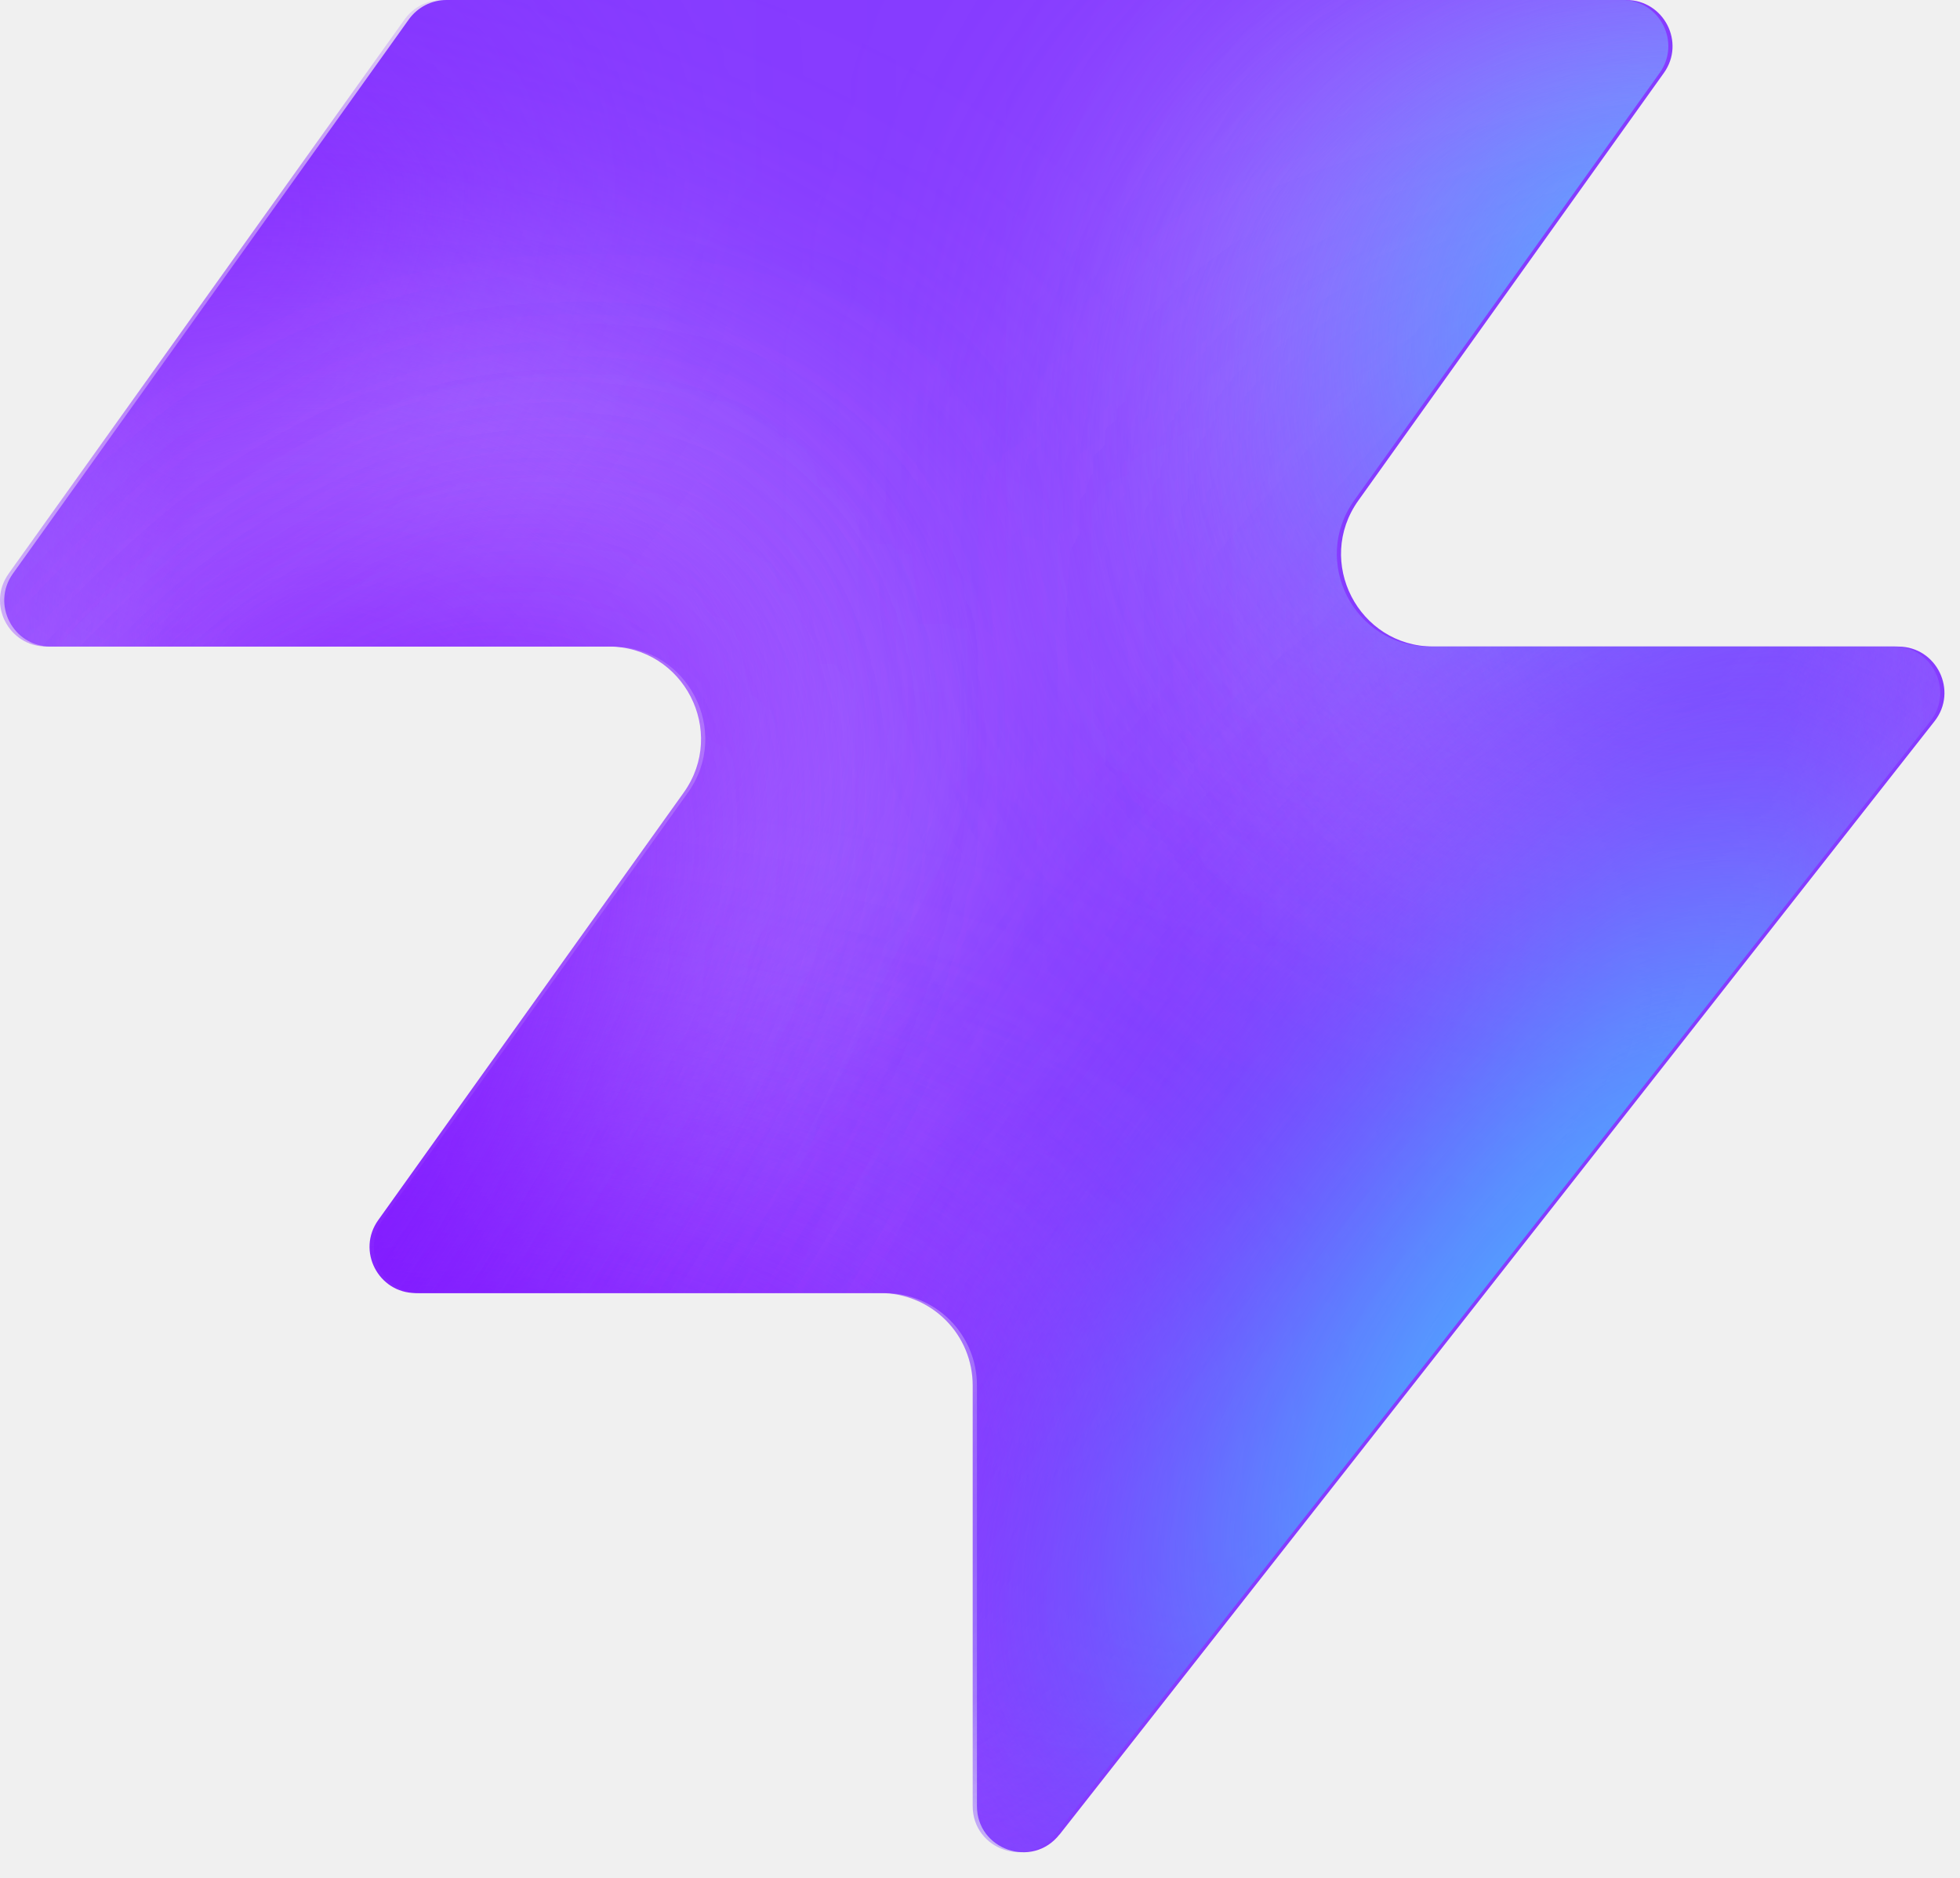
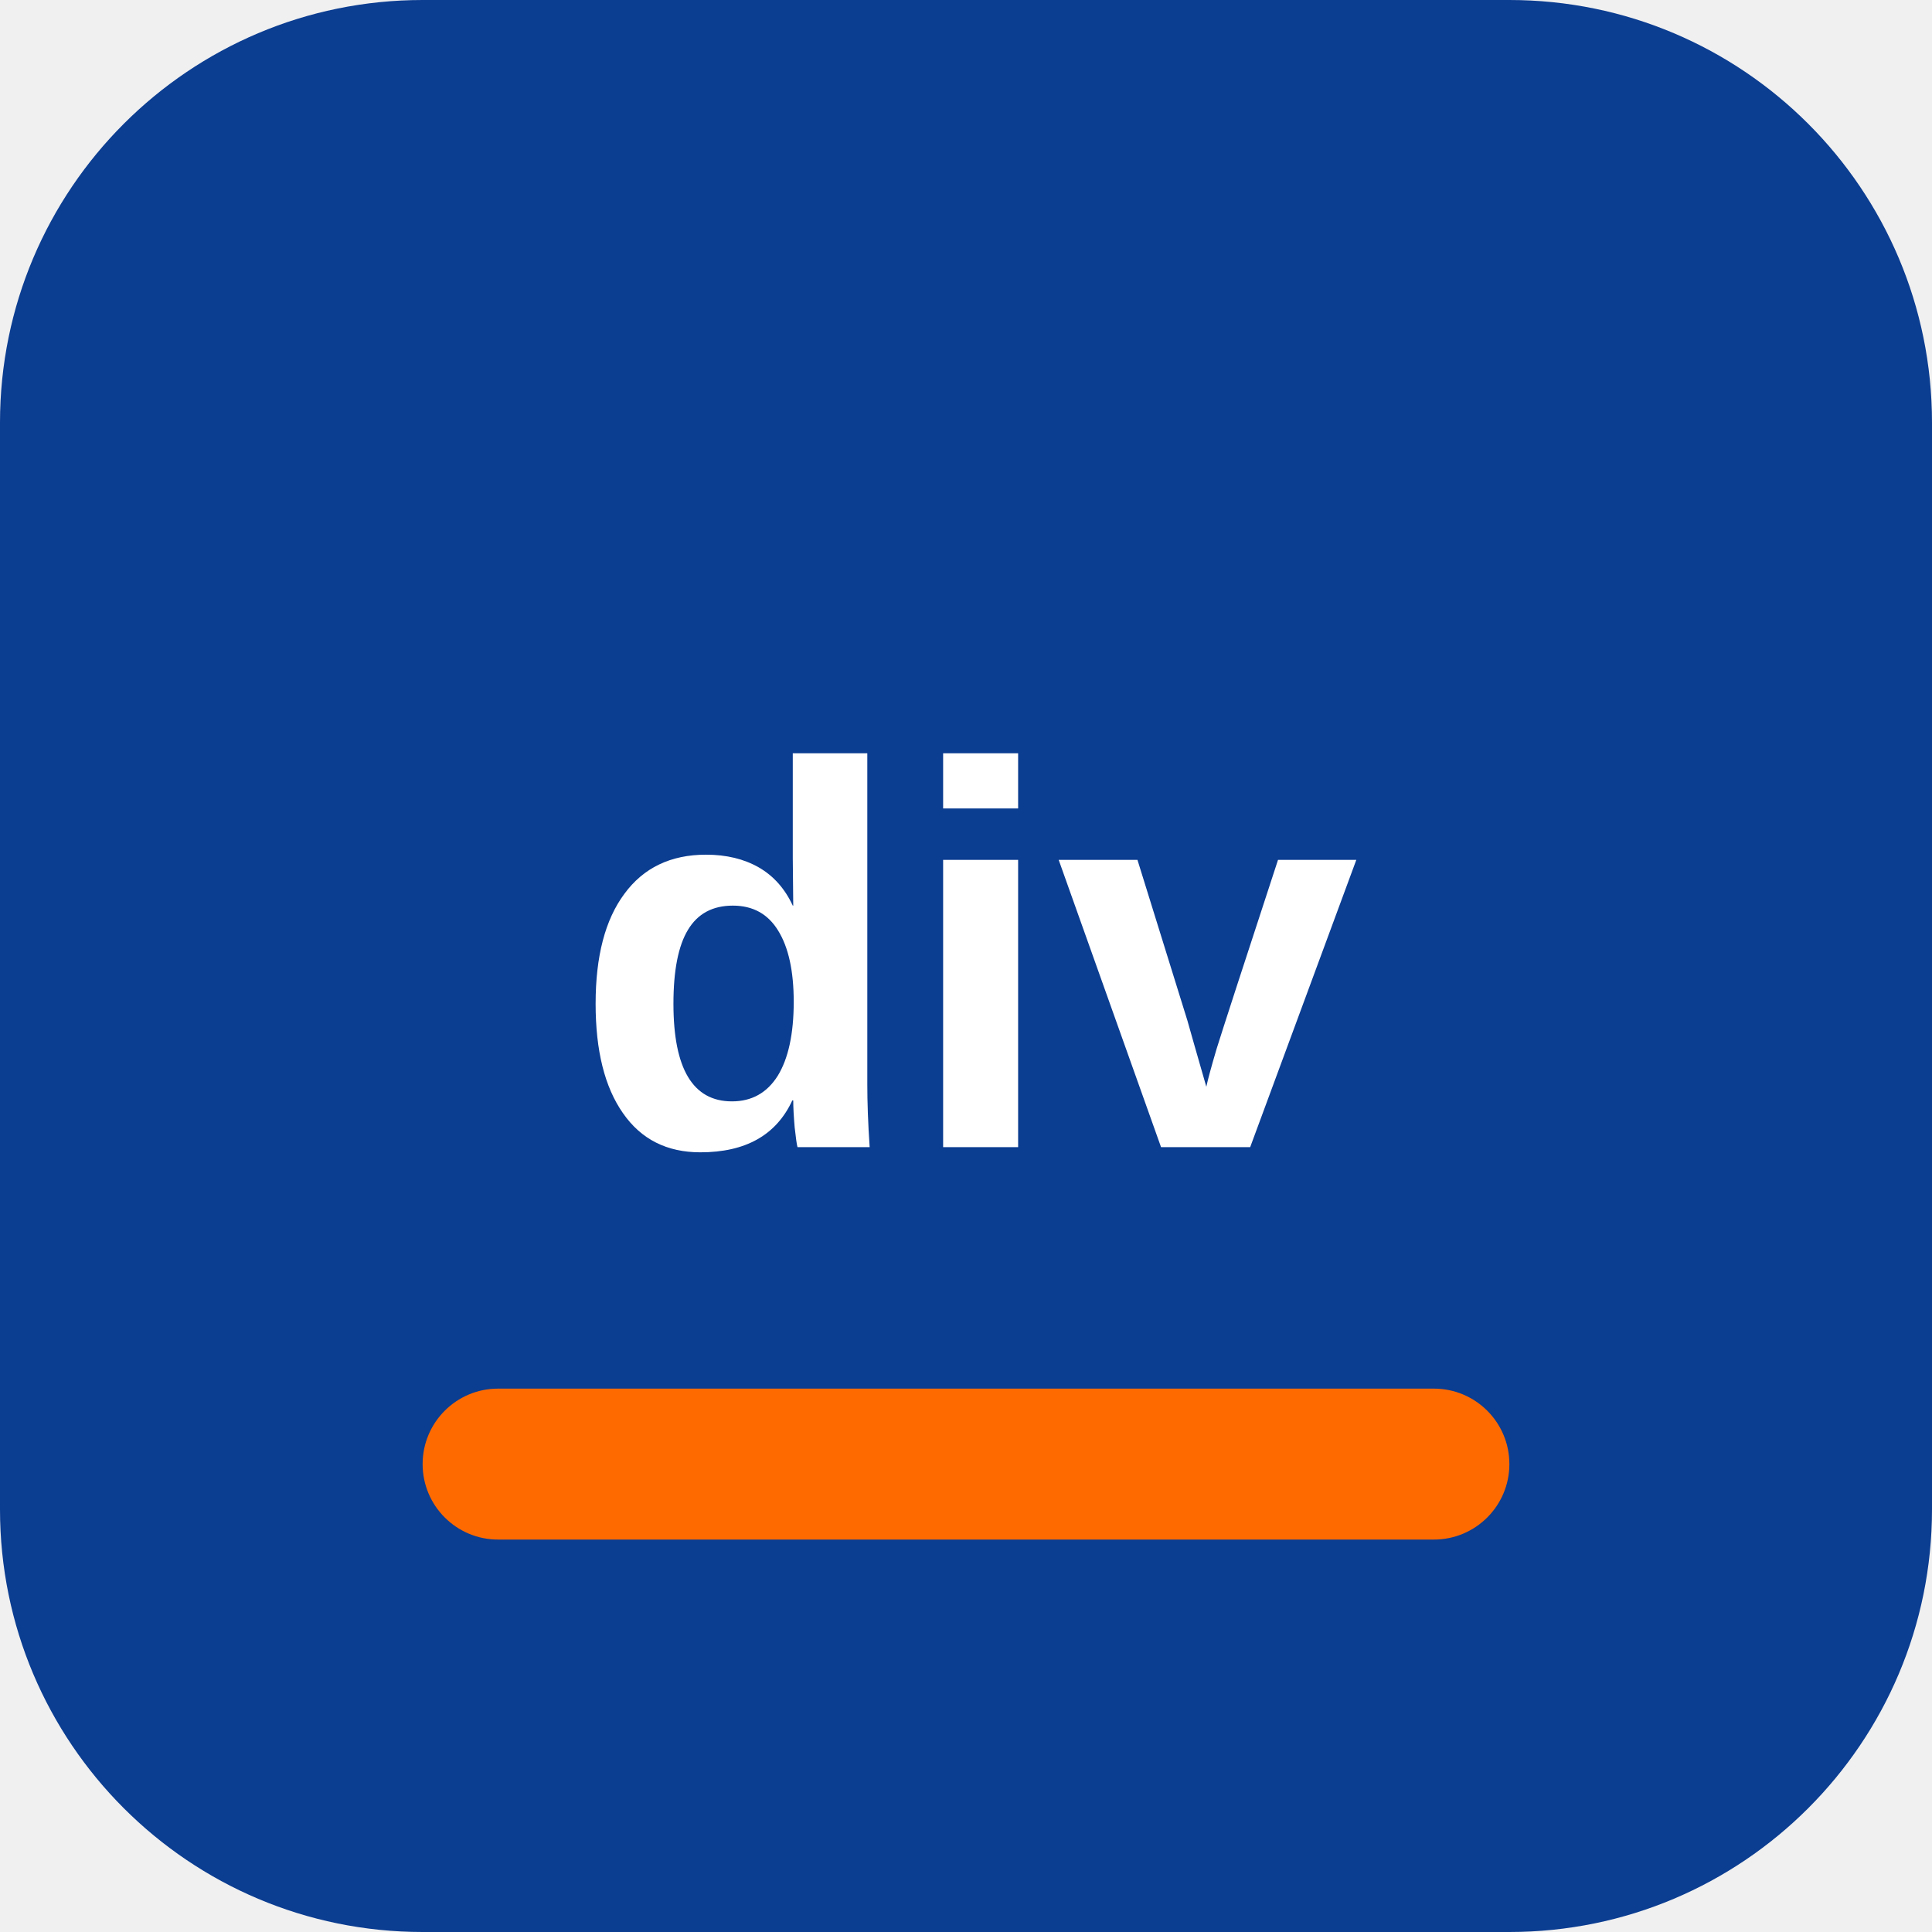
- <svg xmlns="http://www.w3.org/2000/svg" width="48" height="46" fill="none" viewBox="0 0 48 46">
-   <path fill="#863bff" d="M25.946 44.938c-.664.845-2.021.375-2.021-.698V33.937a2.26 2.26 0 0 0-2.262-2.262H10.287c-.92 0-1.456-1.04-.92-1.788l7.48-10.471c1.07-1.497 0-3.578-1.842-3.578H1.237c-.92 0-1.456-1.04-.92-1.788L10.013.474c.214-.297.556-.474.92-.474h28.894c.92 0 1.456 1.04.92 1.788l-7.48 10.471c-1.07 1.498 0 3.579 1.842 3.579h11.377c.943 0 1.473 1.088.89 1.83L25.947 44.94z" style="fill:#863bff;fill:color(display-p3 .525 .23 1);fill-opacity:1" />
-   <mask id="a" width="48" height="46" x="0" y="0" maskUnits="userSpaceOnUse" style="mask-type:alpha">
-     <path fill="#000" d="M25.842 44.938c-.664.844-2.021.375-2.021-.698V33.937a2.26 2.26 0 0 0-2.262-2.262H10.183c-.92 0-1.456-1.04-.92-1.788l7.48-10.471c1.07-1.498 0-3.579-1.842-3.579H1.133c-.92 0-1.456-1.04-.92-1.787L9.91.473c.214-.297.556-.474.92-.474h28.894c.92 0 1.456 1.04.92 1.788l-7.48 10.471c-1.07 1.498 0 3.578 1.842 3.578h11.377c.943 0 1.473 1.088.89 1.832L25.843 44.94z" style="fill:#000;fill-opacity:1" />
-   </mask>
-   <g mask="url(#a)">
-     <g filter="url(#b)">
-       <ellipse cx="5.508" cy="14.704" fill="#ede6ff" rx="5.508" ry="14.704" style="fill:#ede6ff;fill:color(display-p3 .927 .903 1);fill-opacity:1" transform="matrix(.00324 1 1 -.00324 -4.47 31.516)" />
-     </g>
-     <g filter="url(#c)">
-       <ellipse cx="10.399" cy="29.851" fill="#ede6ff" rx="10.399" ry="29.851" style="fill:#ede6ff;fill:color(display-p3 .927 .903 1);fill-opacity:1" transform="matrix(.00324 1 1 -.00324 -39.328 7.883)" />
-     </g>
-     <g filter="url(#d)">
-       <ellipse cx="5.508" cy="30.487" fill="#7e14ff" rx="5.508" ry="30.487" style="fill:#7e14ff;fill:color(display-p3 .492 .077 1);fill-opacity:1" transform="rotate(89.814 -25.913 -14.639)scale(1 -1)" />
-     </g>
-     <g filter="url(#e)">
-       <ellipse cx="5.508" cy="30.599" fill="#7e14ff" rx="5.508" ry="30.599" style="fill:#7e14ff;fill:color(display-p3 .492 .077 1);fill-opacity:1" transform="rotate(89.814 -32.644 -3.334)scale(1 -1)" />
-     </g>
-     <g filter="url(#f)">
-       <ellipse cx="5.508" cy="30.599" fill="#7e14ff" rx="5.508" ry="30.599" style="fill:#7e14ff;fill:color(display-p3 .492 .077 1);fill-opacity:1" transform="matrix(.00324 1 1 -.00324 -34.34 30.47)" />
-     </g>
-     <g filter="url(#g)">
-       <ellipse cx="14.072" cy="22.078" fill="#ede6ff" rx="14.072" ry="22.078" style="fill:#ede6ff;fill:color(display-p3 .927 .903 1);fill-opacity:1" transform="rotate(93.35 24.506 48.493)scale(-1 1)" />
-     </g>
-     <g filter="url(#h)">
-       <ellipse cx="3.47" cy="21.501" fill="#7e14ff" rx="3.47" ry="21.501" style="fill:#7e14ff;fill:color(display-p3 .492 .077 1);fill-opacity:1" transform="rotate(89.009 28.708 47.59)scale(-1 1)" />
-     </g>
-     <g filter="url(#i)">
-       <ellipse cx="3.47" cy="21.501" fill="#7e14ff" rx="3.47" ry="21.501" style="fill:#7e14ff;fill:color(display-p3 .492 .077 1);fill-opacity:1" transform="rotate(89.009 28.708 47.59)scale(-1 1)" />
-     </g>
-     <g filter="url(#j)">
-       <ellipse cx=".387" cy="8.972" fill="#7e14ff" rx="4.407" ry="29.108" style="fill:#7e14ff;fill:color(display-p3 .492 .077 1);fill-opacity:1" transform="rotate(39.51 .387 8.972)" />
-     </g>
-     <g filter="url(#k)">
-       <ellipse cx="47.523" cy="-6.092" fill="#7e14ff" rx="4.407" ry="29.108" style="fill:#7e14ff;fill:color(display-p3 .492 .077 1);fill-opacity:1" transform="rotate(37.892 47.523 -6.092)" />
-     </g>
-     <g filter="url(#l)">
-       <ellipse cx="41.412" cy="6.333" fill="#47bfff" rx="5.971" ry="9.665" style="fill:#47bfff;fill:color(display-p3 .28 .748 1);fill-opacity:1" transform="rotate(37.892 41.412 6.333)" />
-     </g>
-     <g filter="url(#m)">
-       <ellipse cx="-1.879" cy="38.332" fill="#7e14ff" rx="4.407" ry="29.108" style="fill:#7e14ff;fill:color(display-p3 .492 .077 1);fill-opacity:1" transform="rotate(37.892 -1.88 38.332)" />
-     </g>
-     <g filter="url(#n)">
-       <ellipse cx="-1.879" cy="38.332" fill="#7e14ff" rx="4.407" ry="29.108" style="fill:#7e14ff;fill:color(display-p3 .492 .077 1);fill-opacity:1" transform="rotate(37.892 -1.88 38.332)" />
-     </g>
-     <g filter="url(#o)">
-       <ellipse cx="35.651" cy="29.907" fill="#7e14ff" rx="4.407" ry="29.108" style="fill:#7e14ff;fill:color(display-p3 .492 .077 1);fill-opacity:1" transform="rotate(37.892 35.651 29.907)" />
-     </g>
-     <g filter="url(#p)">
-       <ellipse cx="38.418" cy="32.4" fill="#47bfff" rx="5.971" ry="15.297" style="fill:#47bfff;fill:color(display-p3 .28 .748 1);fill-opacity:1" transform="rotate(37.892 38.418 32.4)" />
-     </g>
-   </g>
-   <defs>
-     <filter id="b" width="60.045" height="41.654" x="-19.77" y="16.149" color-interpolation-filters="sRGB" filterUnits="userSpaceOnUse">
-       <feFlood flood-opacity="0" result="BackgroundImageFix" />
-       <feBlend in="SourceGraphic" in2="BackgroundImageFix" result="shape" />
-       <feGaussianBlur result="effect1_foregroundBlur_2002_17158" stdDeviation="7.659" />
-     </filter>
-     <filter id="c" width="90.34" height="51.437" x="-54.613" y="-7.533" color-interpolation-filters="sRGB" filterUnits="userSpaceOnUse">
-       <feFlood flood-opacity="0" result="BackgroundImageFix" />
-       <feBlend in="SourceGraphic" in2="BackgroundImageFix" result="shape" />
-       <feGaussianBlur result="effect1_foregroundBlur_2002_17158" stdDeviation="7.659" />
-     </filter>
-     <filter id="d" width="79.355" height="29.4" x="-49.64" y="2.03" color-interpolation-filters="sRGB" filterUnits="userSpaceOnUse">
-       <feFlood flood-opacity="0" result="BackgroundImageFix" />
-       <feBlend in="SourceGraphic" in2="BackgroundImageFix" result="shape" />
-       <feGaussianBlur result="effect1_foregroundBlur_2002_17158" stdDeviation="4.596" />
-     </filter>
-     <filter id="e" width="79.579" height="29.4" x="-45.045" y="20.029" color-interpolation-filters="sRGB" filterUnits="userSpaceOnUse">
-       <feFlood flood-opacity="0" result="BackgroundImageFix" />
-       <feBlend in="SourceGraphic" in2="BackgroundImageFix" result="shape" />
-       <feGaussianBlur result="effect1_foregroundBlur_2002_17158" stdDeviation="4.596" />
-     </filter>
-     <filter id="f" width="79.579" height="29.4" x="-43.513" y="21.178" color-interpolation-filters="sRGB" filterUnits="userSpaceOnUse">
-       <feFlood flood-opacity="0" result="BackgroundImageFix" />
-       <feBlend in="SourceGraphic" in2="BackgroundImageFix" result="shape" />
-       <feGaussianBlur result="effect1_foregroundBlur_2002_17158" stdDeviation="4.596" />
-     </filter>
-     <filter id="g" width="74.749" height="58.852" x="15.756" y="-17.901" color-interpolation-filters="sRGB" filterUnits="userSpaceOnUse">
-       <feFlood flood-opacity="0" result="BackgroundImageFix" />
-       <feBlend in="SourceGraphic" in2="BackgroundImageFix" result="shape" />
-       <feGaussianBlur result="effect1_foregroundBlur_2002_17158" stdDeviation="7.659" />
-     </filter>
-     <filter id="h" width="61.377" height="25.362" x="23.548" y="2.284" color-interpolation-filters="sRGB" filterUnits="userSpaceOnUse">
-       <feFlood flood-opacity="0" result="BackgroundImageFix" />
-       <feBlend in="SourceGraphic" in2="BackgroundImageFix" result="shape" />
-       <feGaussianBlur result="effect1_foregroundBlur_2002_17158" stdDeviation="4.596" />
-     </filter>
-     <filter id="i" width="61.377" height="25.362" x="23.548" y="2.284" color-interpolation-filters="sRGB" filterUnits="userSpaceOnUse">
-       <feFlood flood-opacity="0" result="BackgroundImageFix" />
-       <feBlend in="SourceGraphic" in2="BackgroundImageFix" result="shape" />
-       <feGaussianBlur result="effect1_foregroundBlur_2002_17158" stdDeviation="4.596" />
-     </filter>
-     <filter id="j" width="56.045" height="63.649" x="-27.636" y="-22.853" color-interpolation-filters="sRGB" filterUnits="userSpaceOnUse">
-       <feFlood flood-opacity="0" result="BackgroundImageFix" />
-       <feBlend in="SourceGraphic" in2="BackgroundImageFix" result="shape" />
-       <feGaussianBlur result="effect1_foregroundBlur_2002_17158" stdDeviation="4.596" />
-     </filter>
-     <filter id="k" width="54.814" height="64.646" x="20.116" y="-38.415" color-interpolation-filters="sRGB" filterUnits="userSpaceOnUse">
-       <feFlood flood-opacity="0" result="BackgroundImageFix" />
-       <feBlend in="SourceGraphic" in2="BackgroundImageFix" result="shape" />
-       <feGaussianBlur result="effect1_foregroundBlur_2002_17158" stdDeviation="4.596" />
-     </filter>
-     <filter id="l" width="33.541" height="35.313" x="24.641" y="-11.323" color-interpolation-filters="sRGB" filterUnits="userSpaceOnUse">
-       <feFlood flood-opacity="0" result="BackgroundImageFix" />
-       <feBlend in="SourceGraphic" in2="BackgroundImageFix" result="shape" />
-       <feGaussianBlur result="effect1_foregroundBlur_2002_17158" stdDeviation="4.596" />
-     </filter>
-     <filter id="m" width="54.814" height="64.646" x="-29.286" y="6.009" color-interpolation-filters="sRGB" filterUnits="userSpaceOnUse">
-       <feFlood flood-opacity="0" result="BackgroundImageFix" />
-       <feBlend in="SourceGraphic" in2="BackgroundImageFix" result="shape" />
-       <feGaussianBlur result="effect1_foregroundBlur_2002_17158" stdDeviation="4.596" />
-     </filter>
-     <filter id="n" width="54.814" height="64.646" x="-29.286" y="6.009" color-interpolation-filters="sRGB" filterUnits="userSpaceOnUse">
-       <feFlood flood-opacity="0" result="BackgroundImageFix" />
-       <feBlend in="SourceGraphic" in2="BackgroundImageFix" result="shape" />
-       <feGaussianBlur result="effect1_foregroundBlur_2002_17158" stdDeviation="4.596" />
-     </filter>
-     <filter id="o" width="54.814" height="64.646" x="8.244" y="-2.416" color-interpolation-filters="sRGB" filterUnits="userSpaceOnUse">
-       <feFlood flood-opacity="0" result="BackgroundImageFix" />
-       <feBlend in="SourceGraphic" in2="BackgroundImageFix" result="shape" />
-       <feGaussianBlur result="effect1_foregroundBlur_2002_17158" stdDeviation="4.596" />
-     </filter>
-     <filter id="p" width="39.409" height="43.623" x="18.713" y="10.588" color-interpolation-filters="sRGB" filterUnits="userSpaceOnUse">
-       <feFlood flood-opacity="0" result="BackgroundImageFix" />
-       <feBlend in="SourceGraphic" in2="BackgroundImageFix" result="shape" />
-       <feGaussianBlur result="effect1_foregroundBlur_2002_17158" stdDeviation="4.596" />
-     </filter>
-   </defs>
+ <svg xmlns="http://www.w3.org/2000/svg" viewBox="0 0 64 64" fill="none">
+   <rect width="64" height="64" rx="14" fill="#0B3D91" />
+   <text x="32" y="38" text-anchor="middle" font-family="Arial, Helvetica, sans-serif" font-size="18" font-weight="700" fill="#FFFFFF">div</text>
+   <rect x="14" y="46" width="36" height="5" rx="2.5" fill="#FF6A00" />
</svg>
